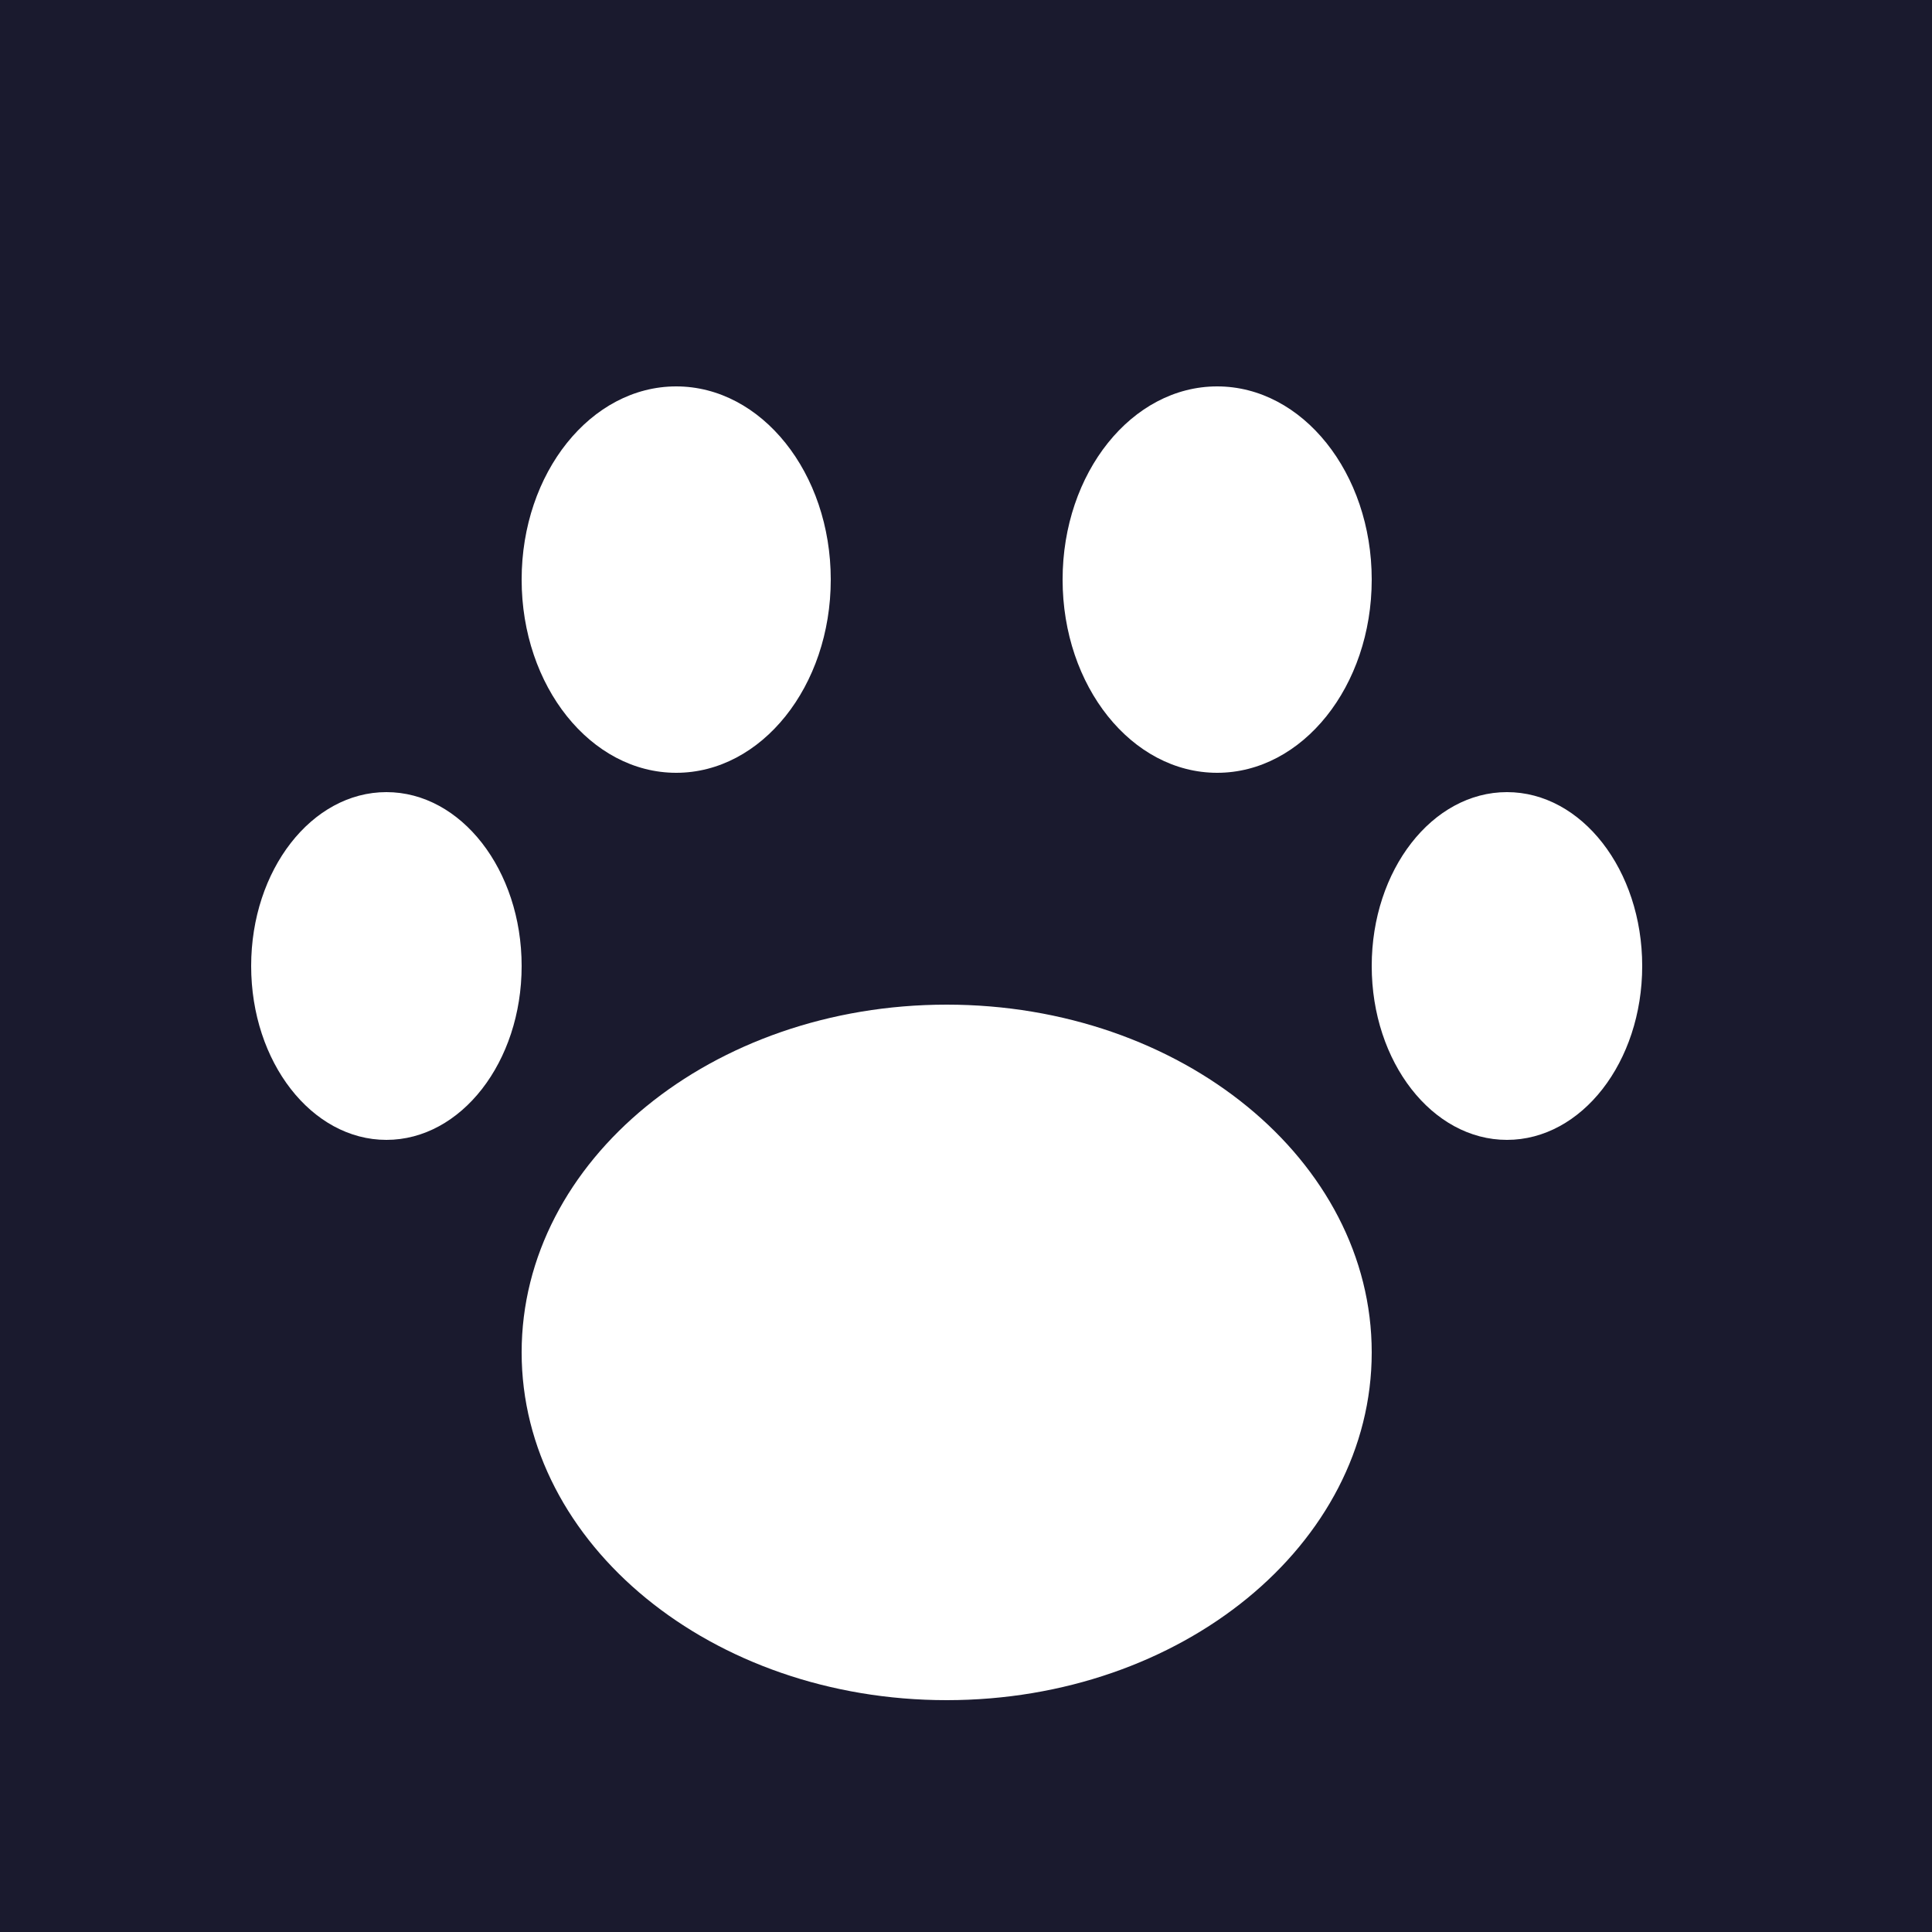
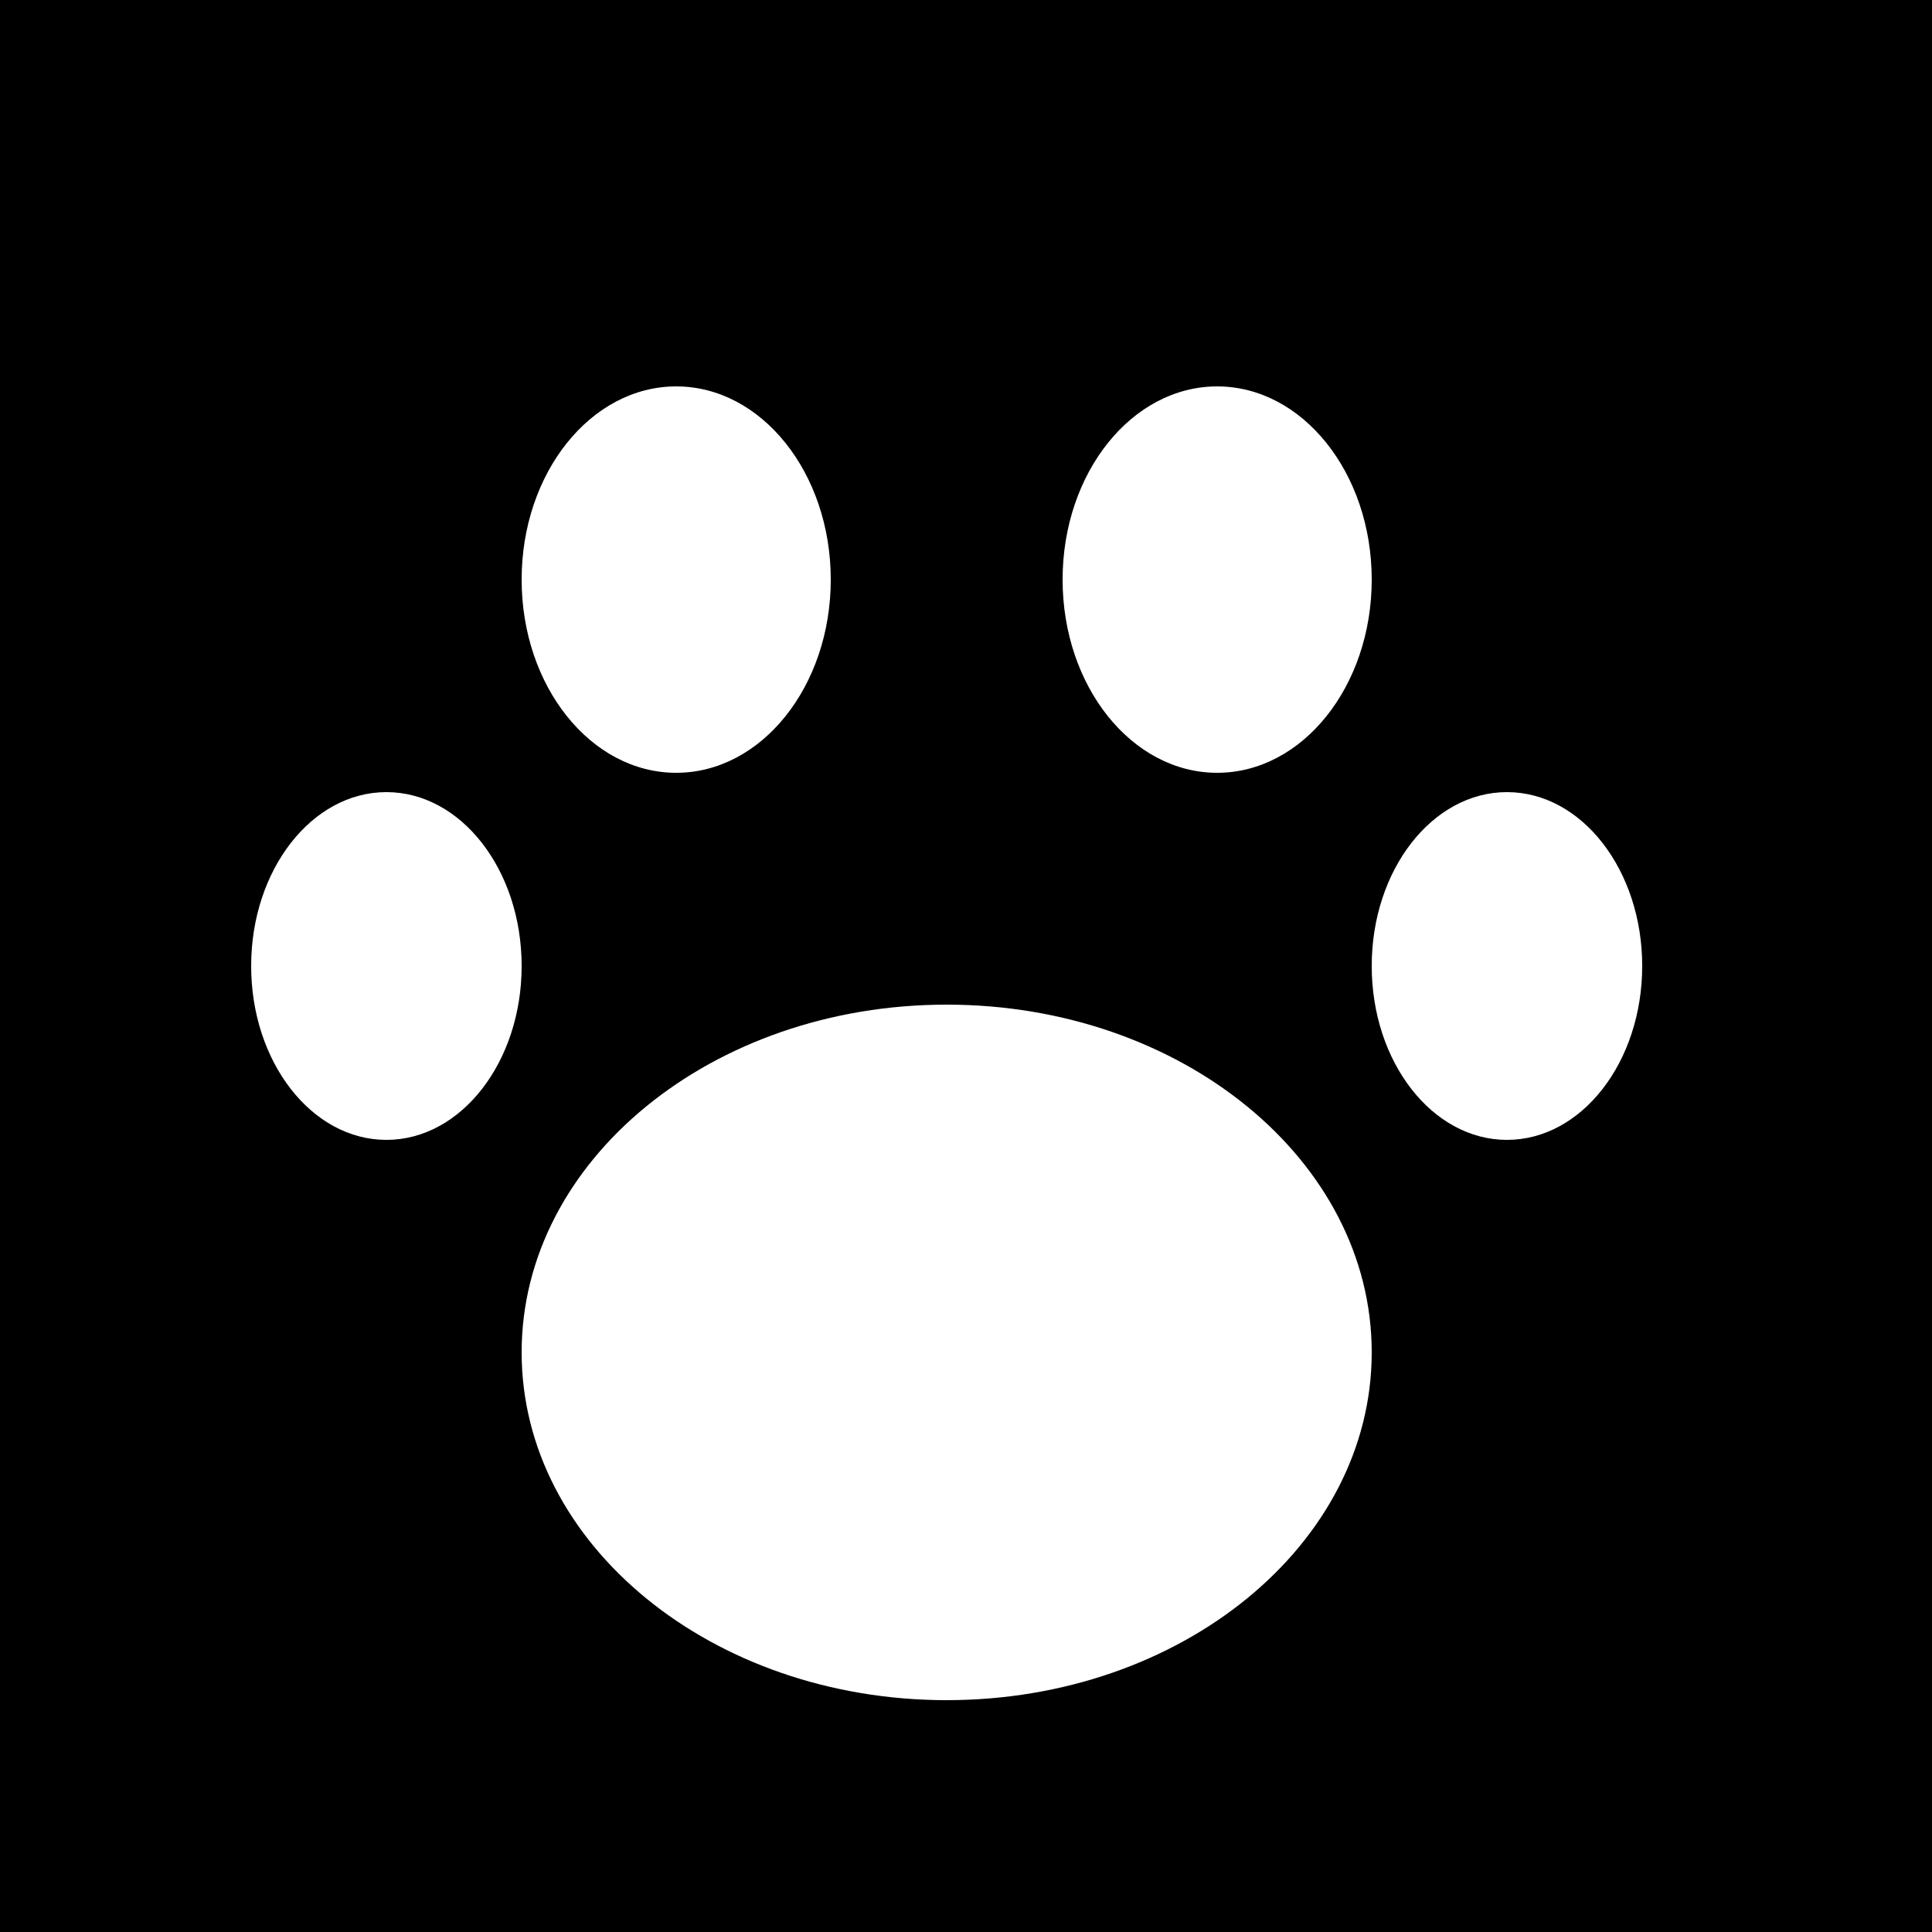
<svg xmlns="http://www.w3.org/2000/svg" viewBox="0 0 100 100">
-   <rect width="100" height="100" fill="#1a1a2e" />
+   <rect width="100" height="100" fill="#000000" />
  <ellipse cx="35" cy="30" rx="8" ry="10" fill="white" />
  <ellipse cx="63" cy="30" rx="8" ry="10" fill="white" />
  <ellipse cx="20" cy="50" rx="7" ry="9" fill="white" />
  <ellipse cx="78" cy="50" rx="7" ry="9" fill="white" />
  <ellipse cx="49" cy="70" rx="22" ry="18" fill="white" />
</svg>
